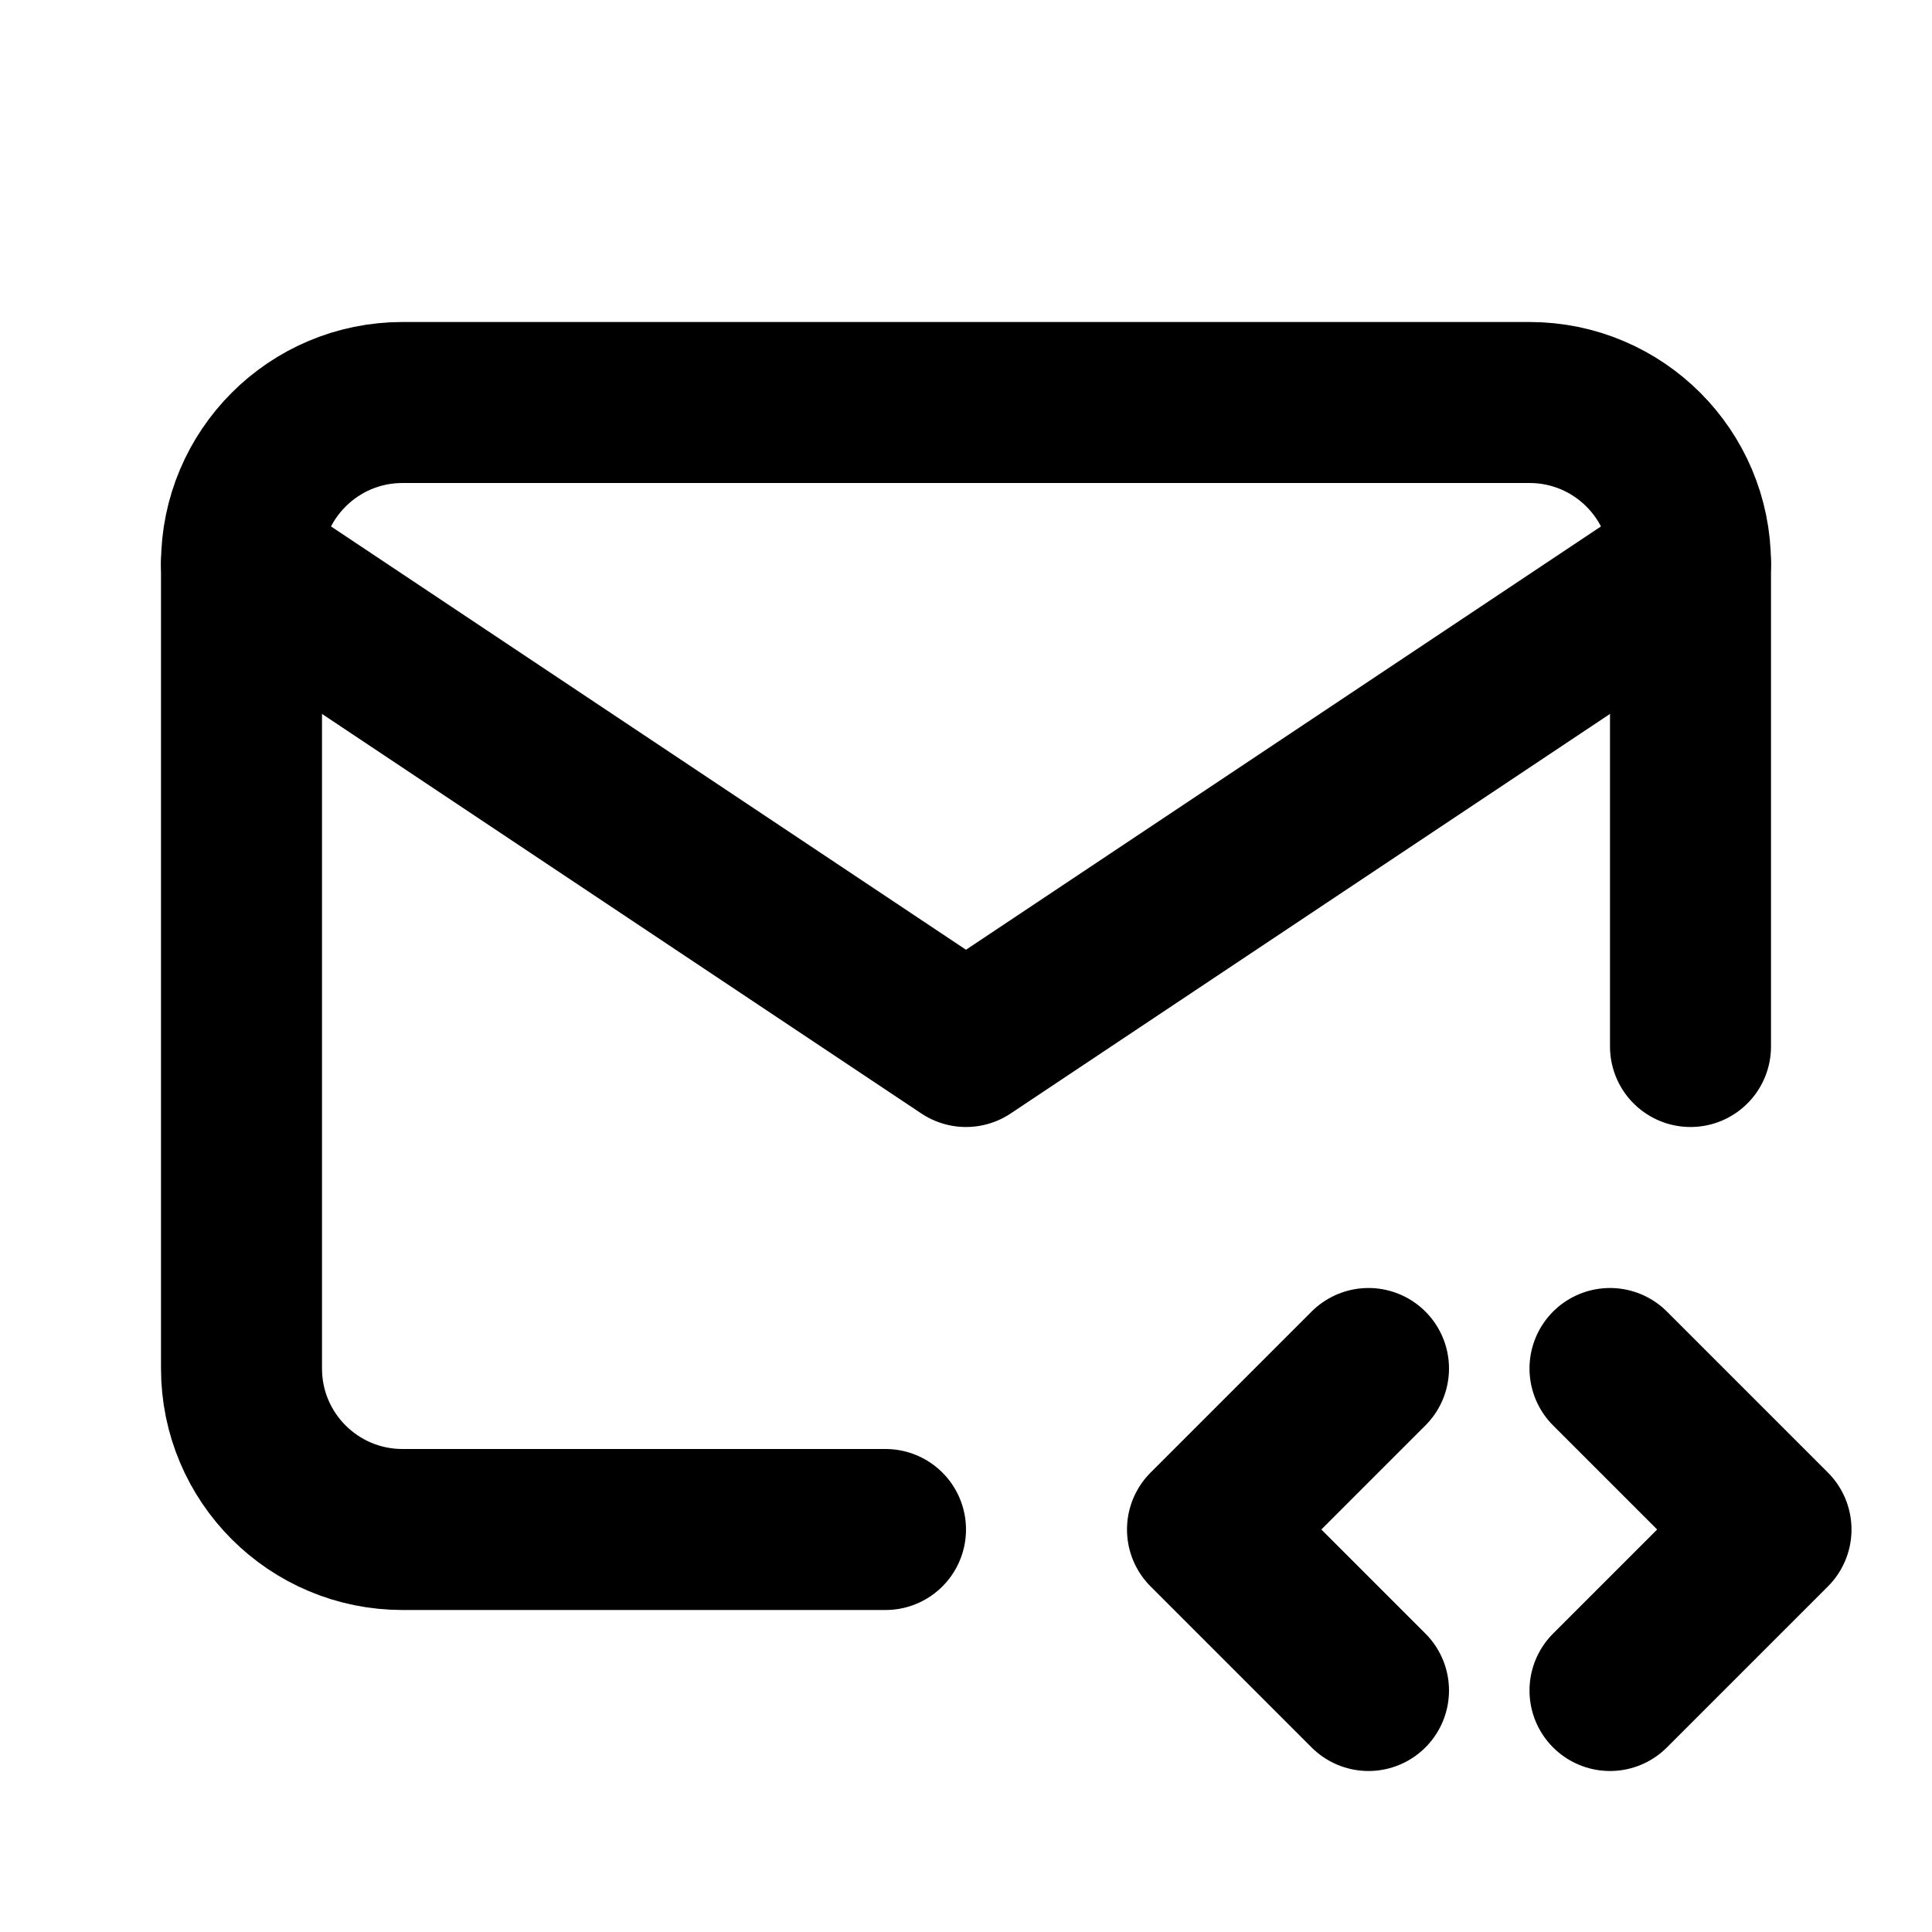
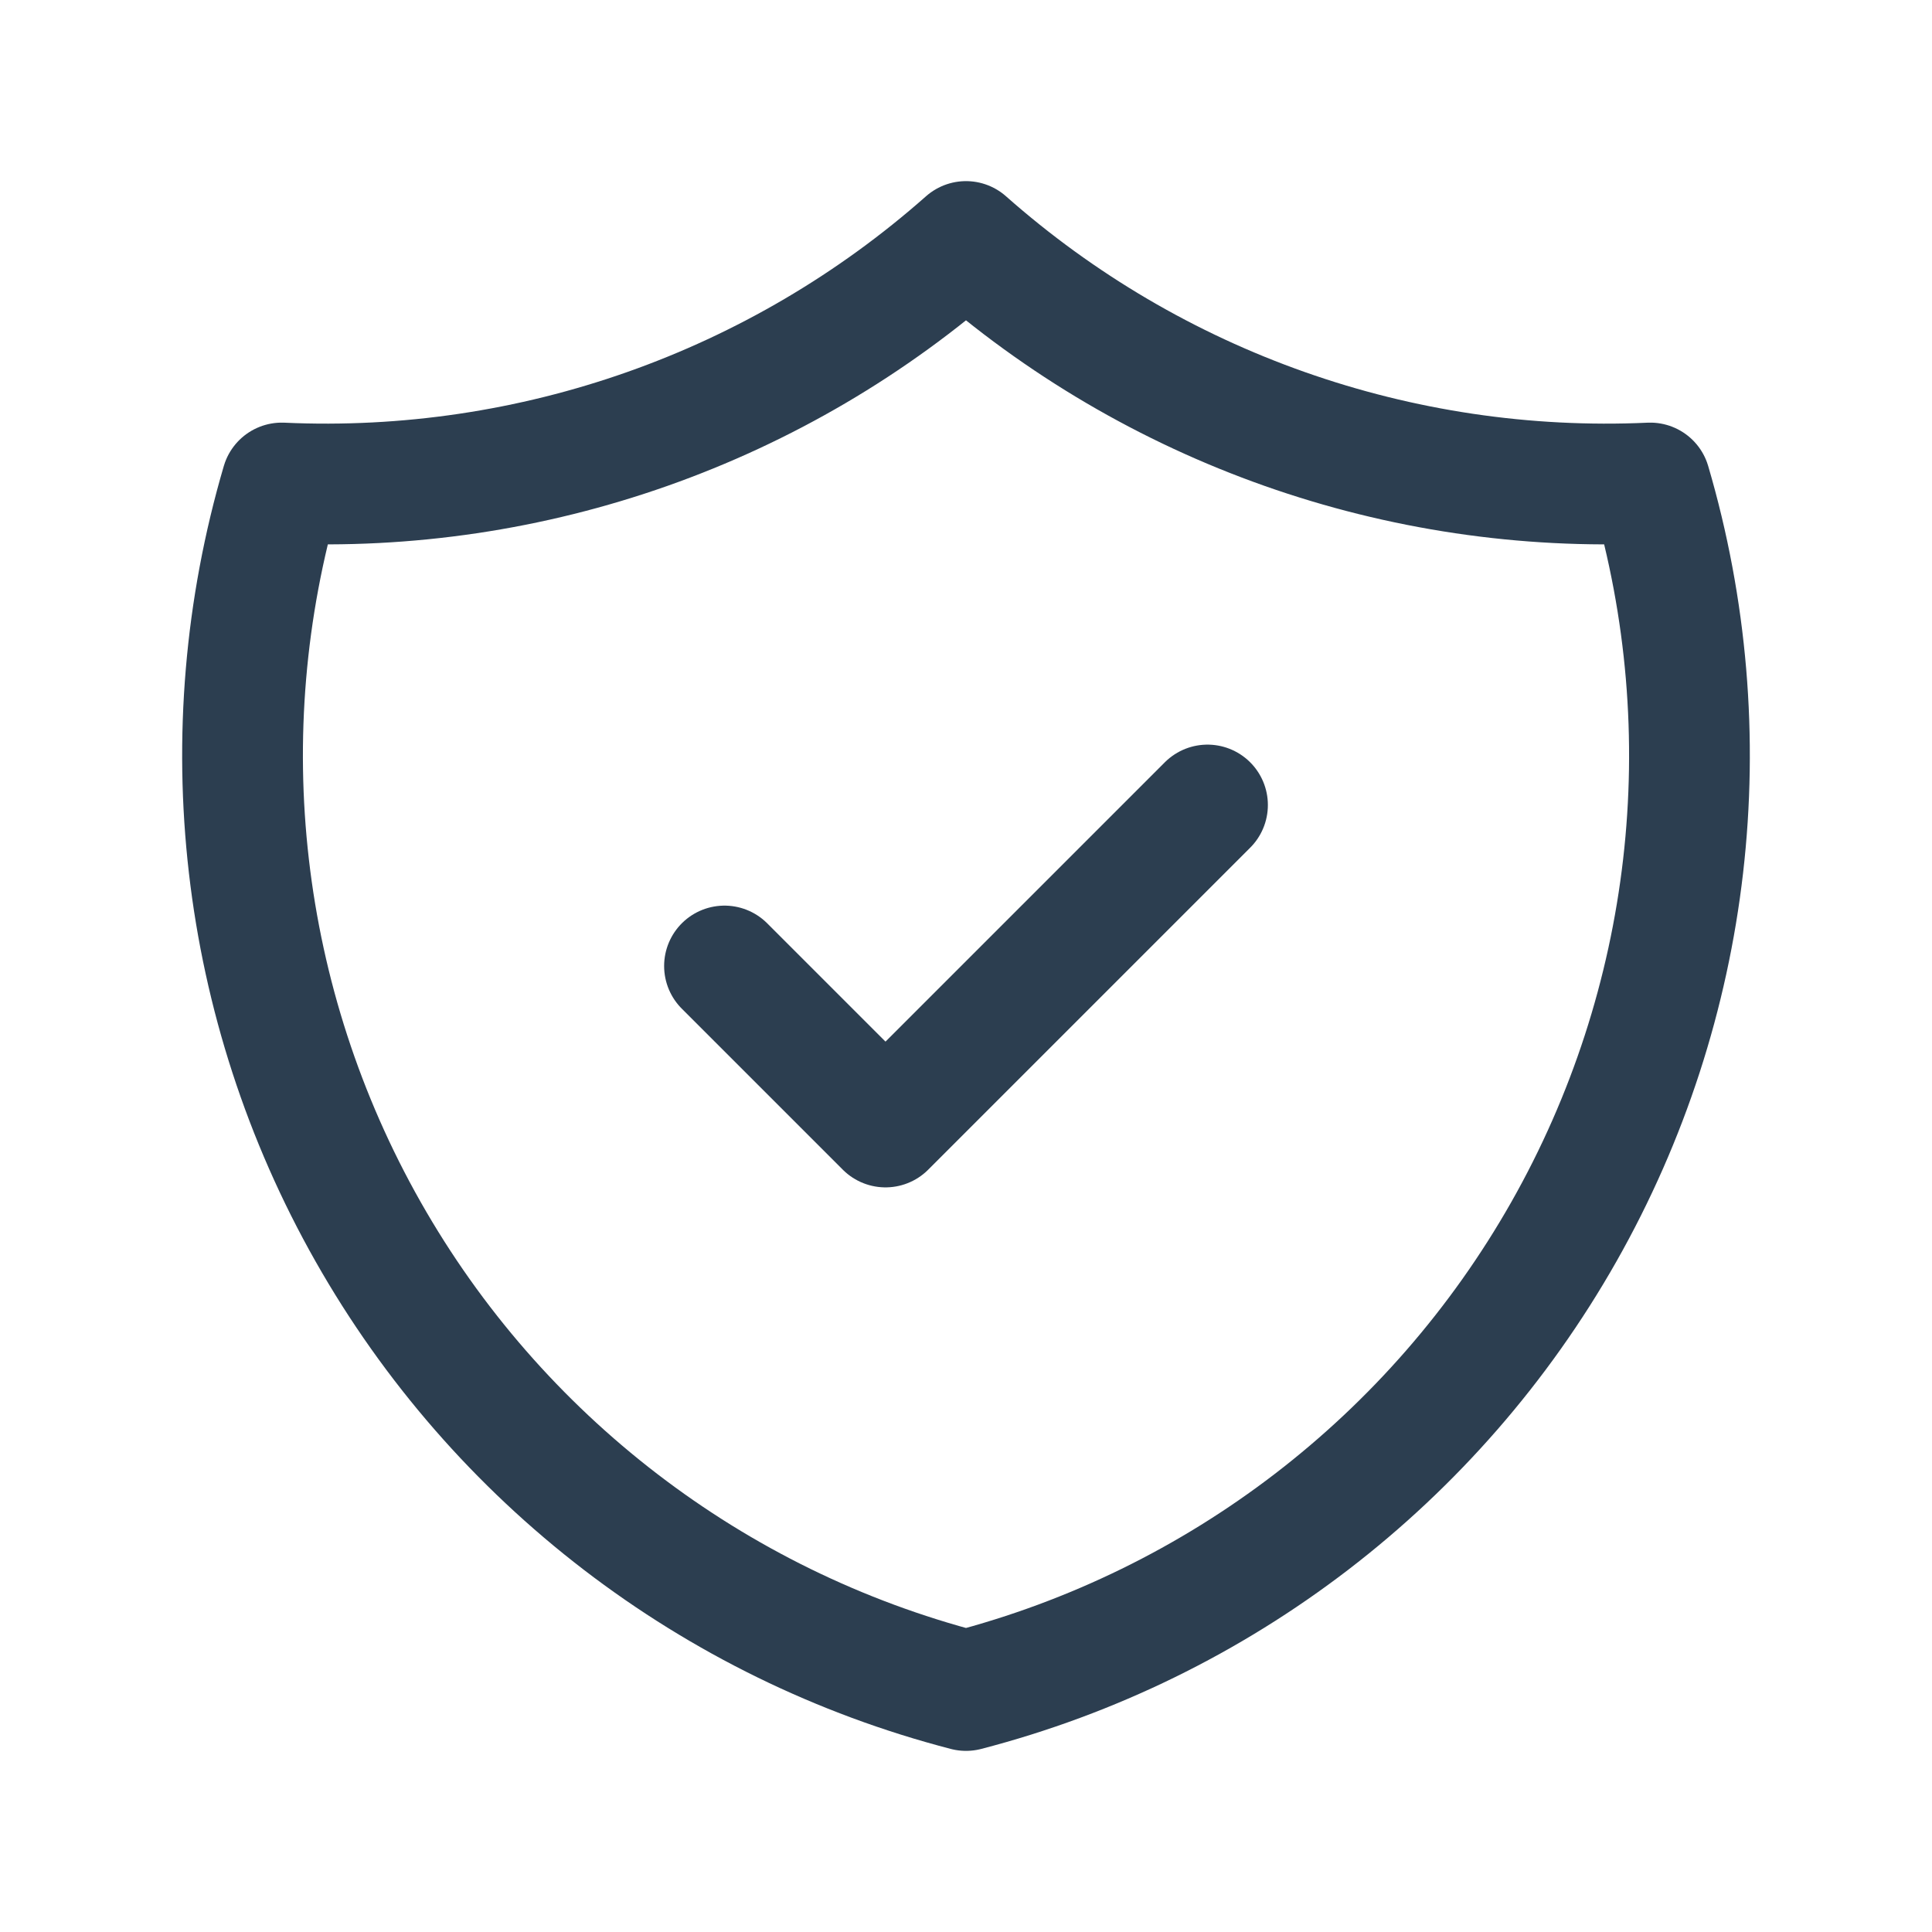
- <svg xmlns="http://www.w3.org/2000/svg" class="icon icon-tabler icon-tabler-mail-code" width="24" height="24" viewBox="0 0 24 24" stroke-width="2" stroke="currentColor" fill="none" stroke-linecap="round" stroke-linejoin="round">
+ <svg xmlns="http://www.w3.org/2000/svg" class="icon icon-tabler icon-tabler-shield-check" width="24" height="24" viewBox="0 0 24 24" stroke-width="1.5" stroke="#2C3E50" fill="none" stroke-linecap="round" stroke-linejoin="round">
  <path stroke="none" d="M0 0h24v24H0z" fill="none" />
-   <path d="M11 19h-6a2 2 0 0 1 -2 -2v-10a2 2 0 0 1 2 -2h14a2 2 0 0 1 2 2v6" />
-   <path d="M3 7l9 6l9 -6" />
-   <path d="M20 21l2 -2l-2 -2" />
-   <path d="M17 17l-2 2l2 2" />
+   <path d="M9 12l2 2l4 -4" />
+   <path d="M12 3a12 12 0 0 0 8.5 3a12 12 0 0 1 -8.5 15a12 12 0 0 1 -8.5 -15a12 12 0 0 0 8.5 -3" />
</svg>
